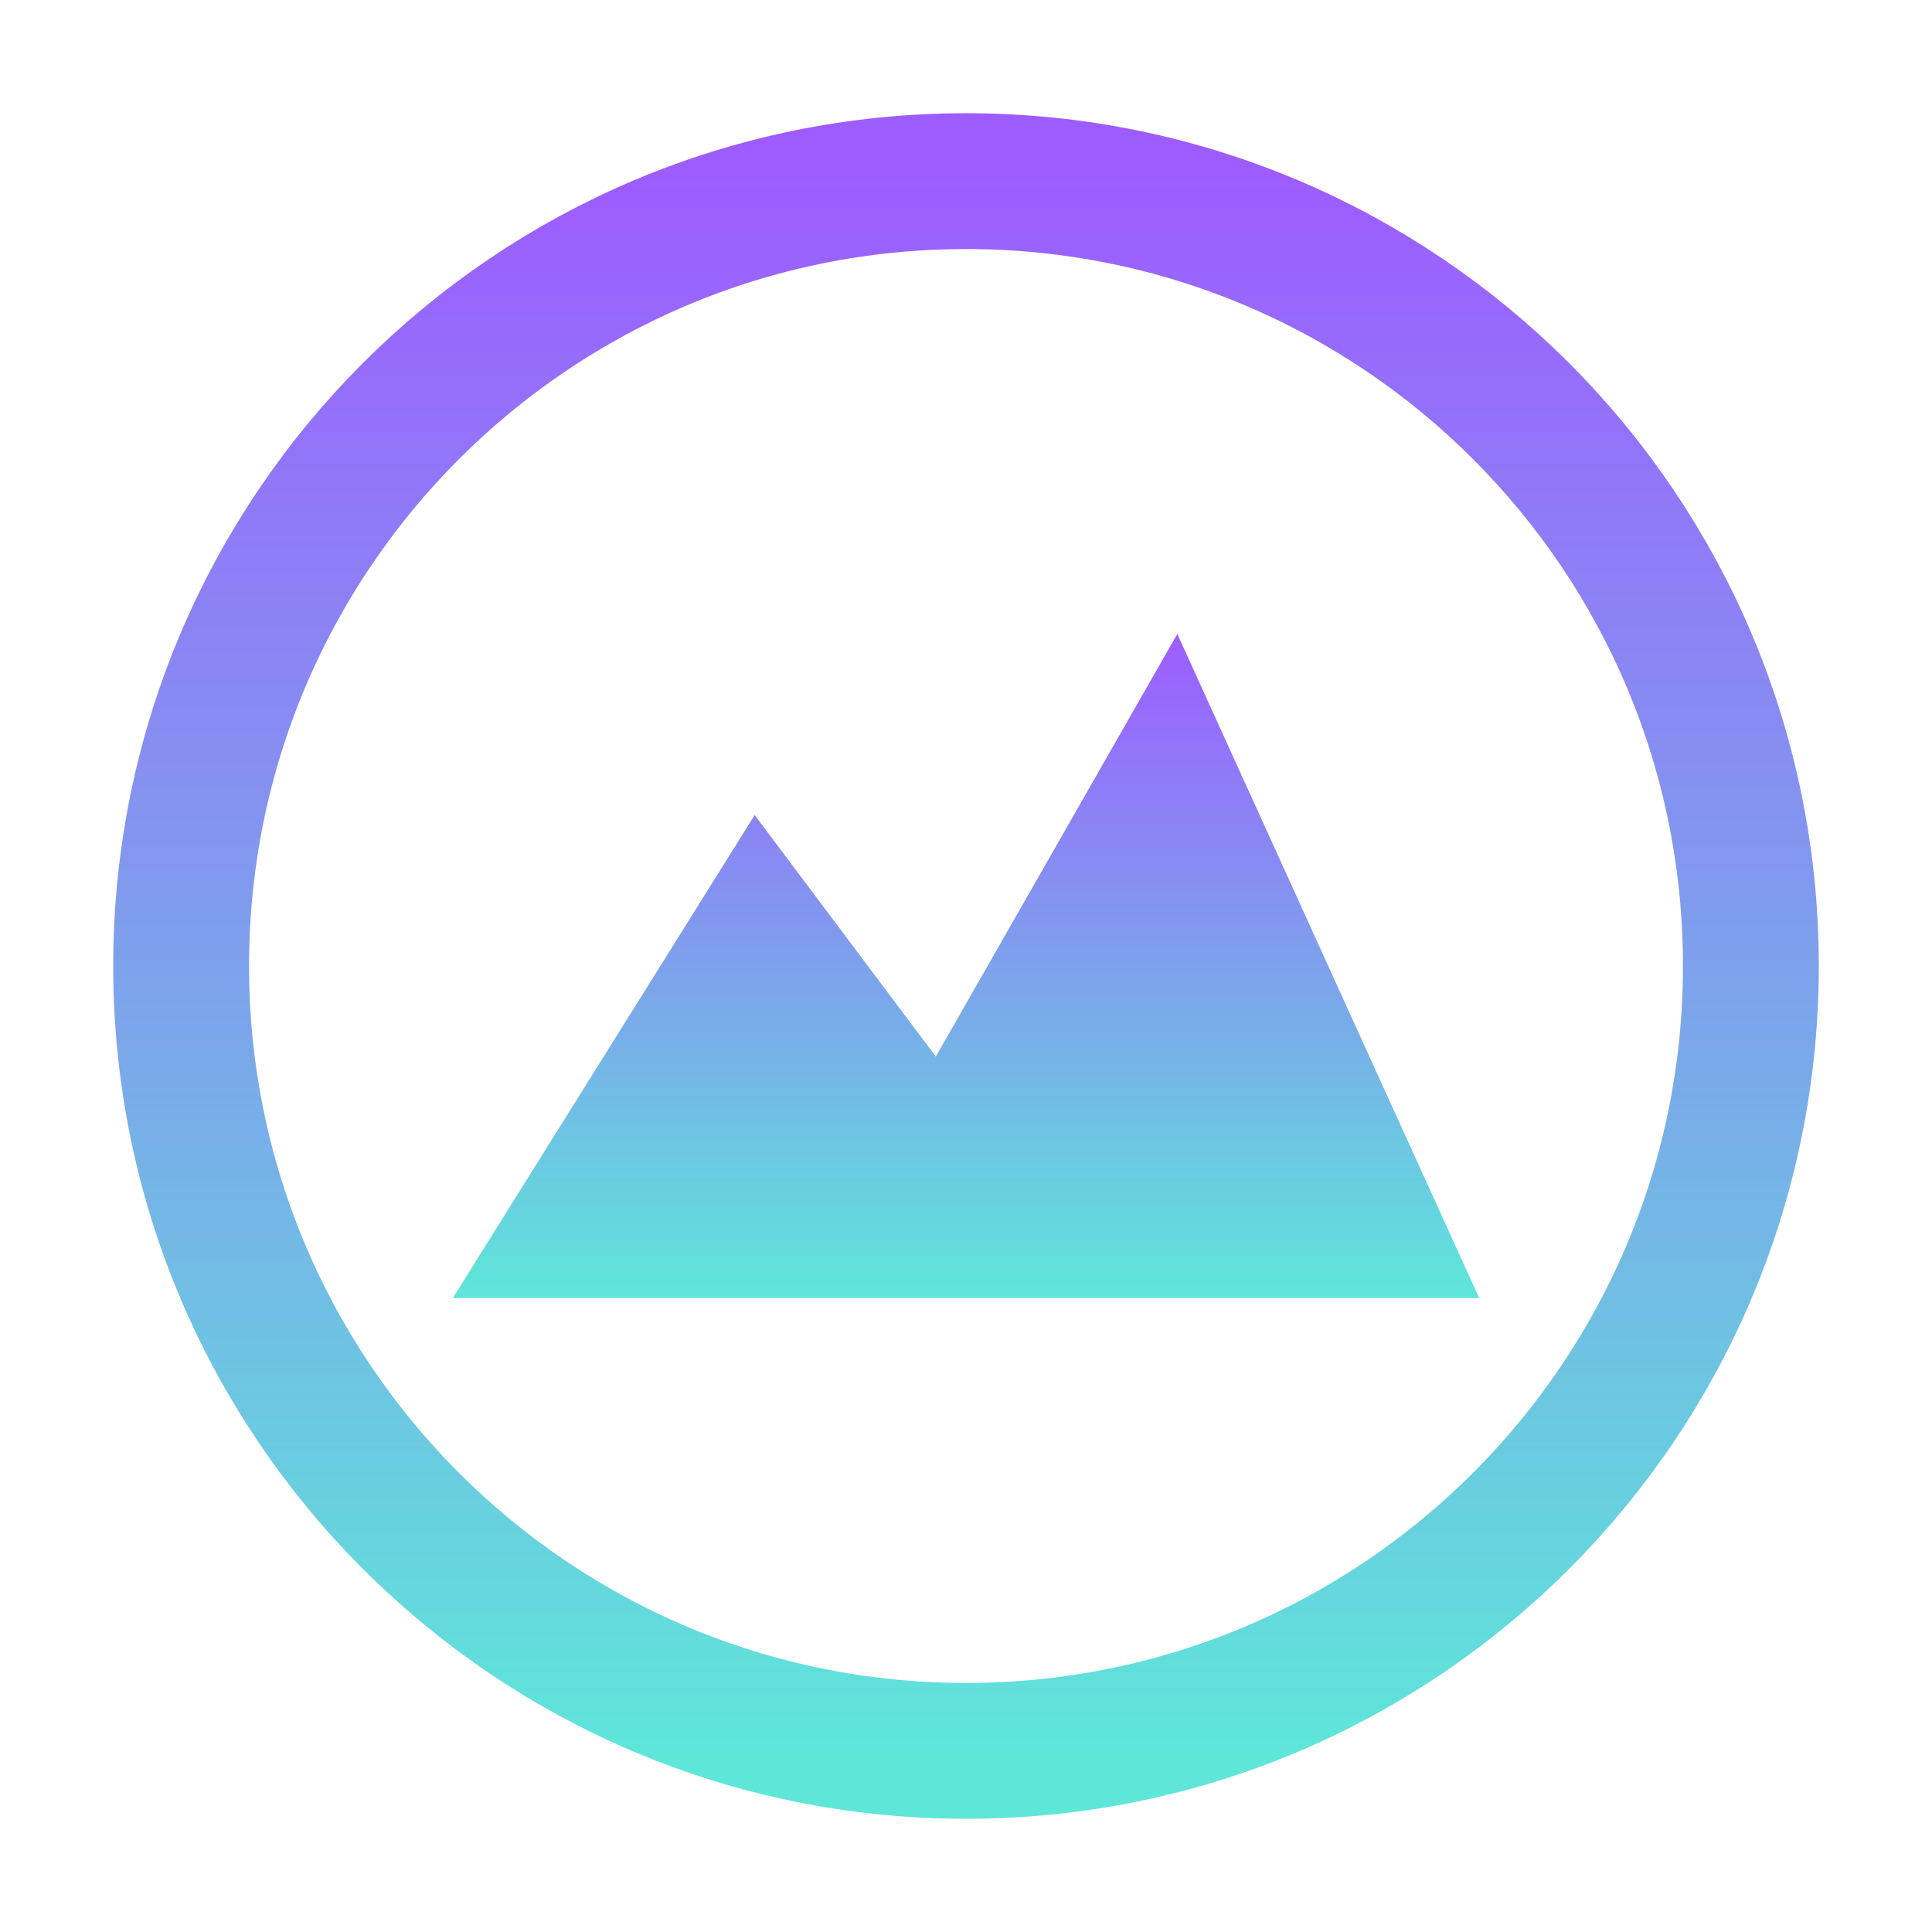
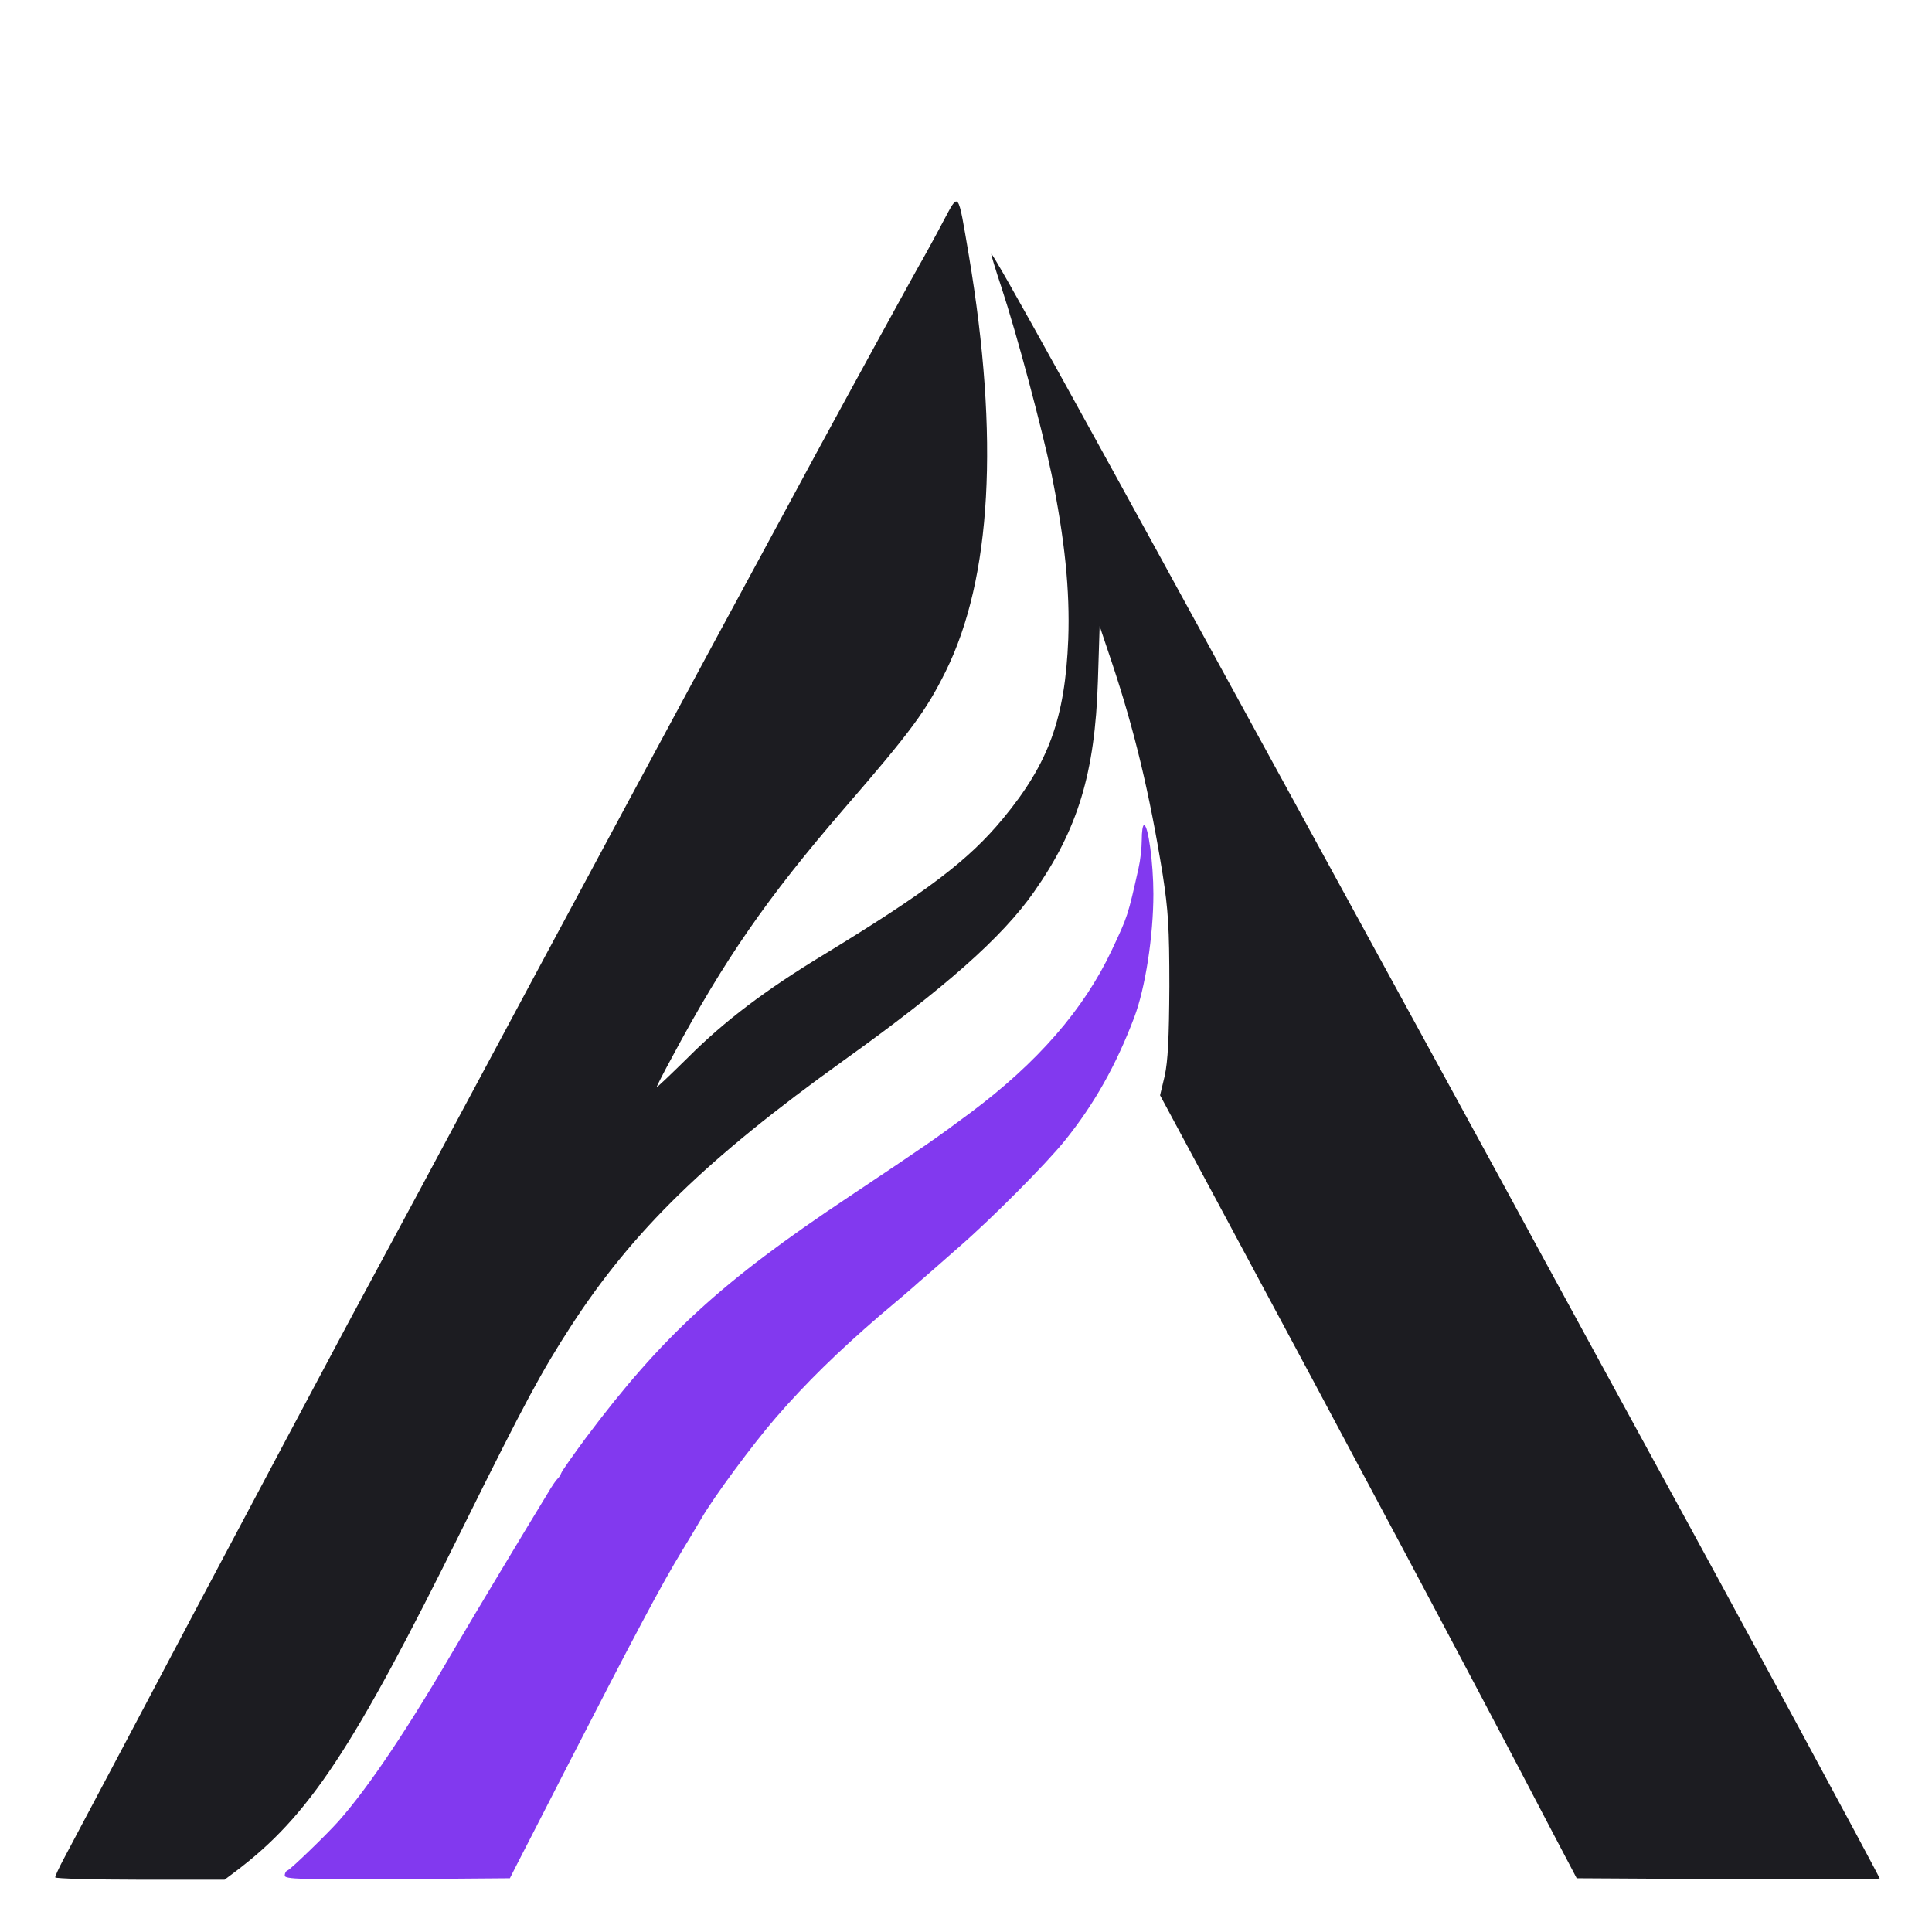
<svg xmlns="http://www.w3.org/2000/svg" viewBox="0 0 64 64" role="img" aria-label="Anabasis">
-   <defs>
-     <linearGradient id="ascent" x1="0" y1="1" x2="0" y2="0">
-       <stop offset="0" stop-color="#5EE6D9" />
-       <stop offset="1" stop-color="#9D5CFF" />
-     </linearGradient>
-   </defs>
-   <circle cx="32" cy="32" r="26" fill="none" stroke="url(#ascent)" stroke-width="4.5" />
-   <path d="M15 43 L25 27 L31 35 L39 21 L49 43 Z" fill="url(#ascent)" />
+   <g transform="translate(0,64) scale(0.00962406,-0.00962406)">
+     <path fill="#1C1C21" d="M3245 5885 c-26 -50 -56 -103 -65 -120 -20 -33 -263 -477 -373 -680 -38 -71 -96 -177 -127 -235 -256 -472 -706 -1308 -1232 -2290 -99 -184 -213 -396 -253 -470 -76 -142 -342 -642 -500 -940 -117 -222 -438 -828 -476 -899 -16 -30 -29 -58 -29 -63 0 -4 131 -8 292 -8 l291 0 36 27 c254 191 406 421 783 1183 216 436 272 539 373 695 214 330 467 576 939 915 348 249 546 424 655 580 151 215 210 409 220 725 l6 190 42 -125 c78 -234 130 -451 175 -730 19 -123 23 -182 23 -385 -1 -180 -5 -257 -16 -308 l-16 -67 187 -348 c461 -858 895 -1673 1155 -2172 l92 -175 521 -3 c287 -1 522 0 522 2 0 6 -493 919 -790 1461 -144 264 -310 568 -368 675 -58 107 -195 359 -305 560 -110 201 -358 655 -552 1010 -729 1334 -1037 1891 -1043 1886 -1 -2 14 -52 34 -112 55 -167 139 -483 173 -644 46 -227 64 -401 58 -570 -11 -272 -67 -427 -225 -618 -119 -144 -261 -251 -615 -467 -203 -123 -343 -229 -469 -355 -60 -59 -108 -105 -108 -102 0 2 23 48 52 101 181 338 328 550 592 856 233 269 284 339 351 474 158 319 185 805 80 1431 -39 229 -33 221 -90 115z" />
+     <path fill="#8239EF" d="M3930 3759 c0 -27 -5 -71 -11 -97 -37 -165 -37 -165 -92 -282 -96 -204 -255 -387 -488 -561 -124 -92 -144 -106 -418 -289 -439 -292 -643 -480 -905 -830 -43 -58 -81 -112 -84 -120 -3 -8 -9 -17 -13 -20 -4 -3 -20 -26 -35 -52 -68 -111 -265 -439 -305 -508 -171 -294 -307 -498 -414 -619 -42 -47 -164 -165 -175 -169 -6 -2 -10 -10 -10 -18 0 -12 57 -14 388 -12 l387 3 28 55 c16 30 87 170 159 310 241 469 335 647 408 766 23 38 52 86 64 107 42 73 177 256 257 348 103 119 215 228 354 348 61 51 124 105 140 120 17 14 77 67 135 118 113 98 301 287 366 368 100 124 176 259 238 423 38 100 66 280 66 425 0 107 -18 237 -32 237 -5 0 -8 -23 -8 -51z" />
+   </g>
</svg>
